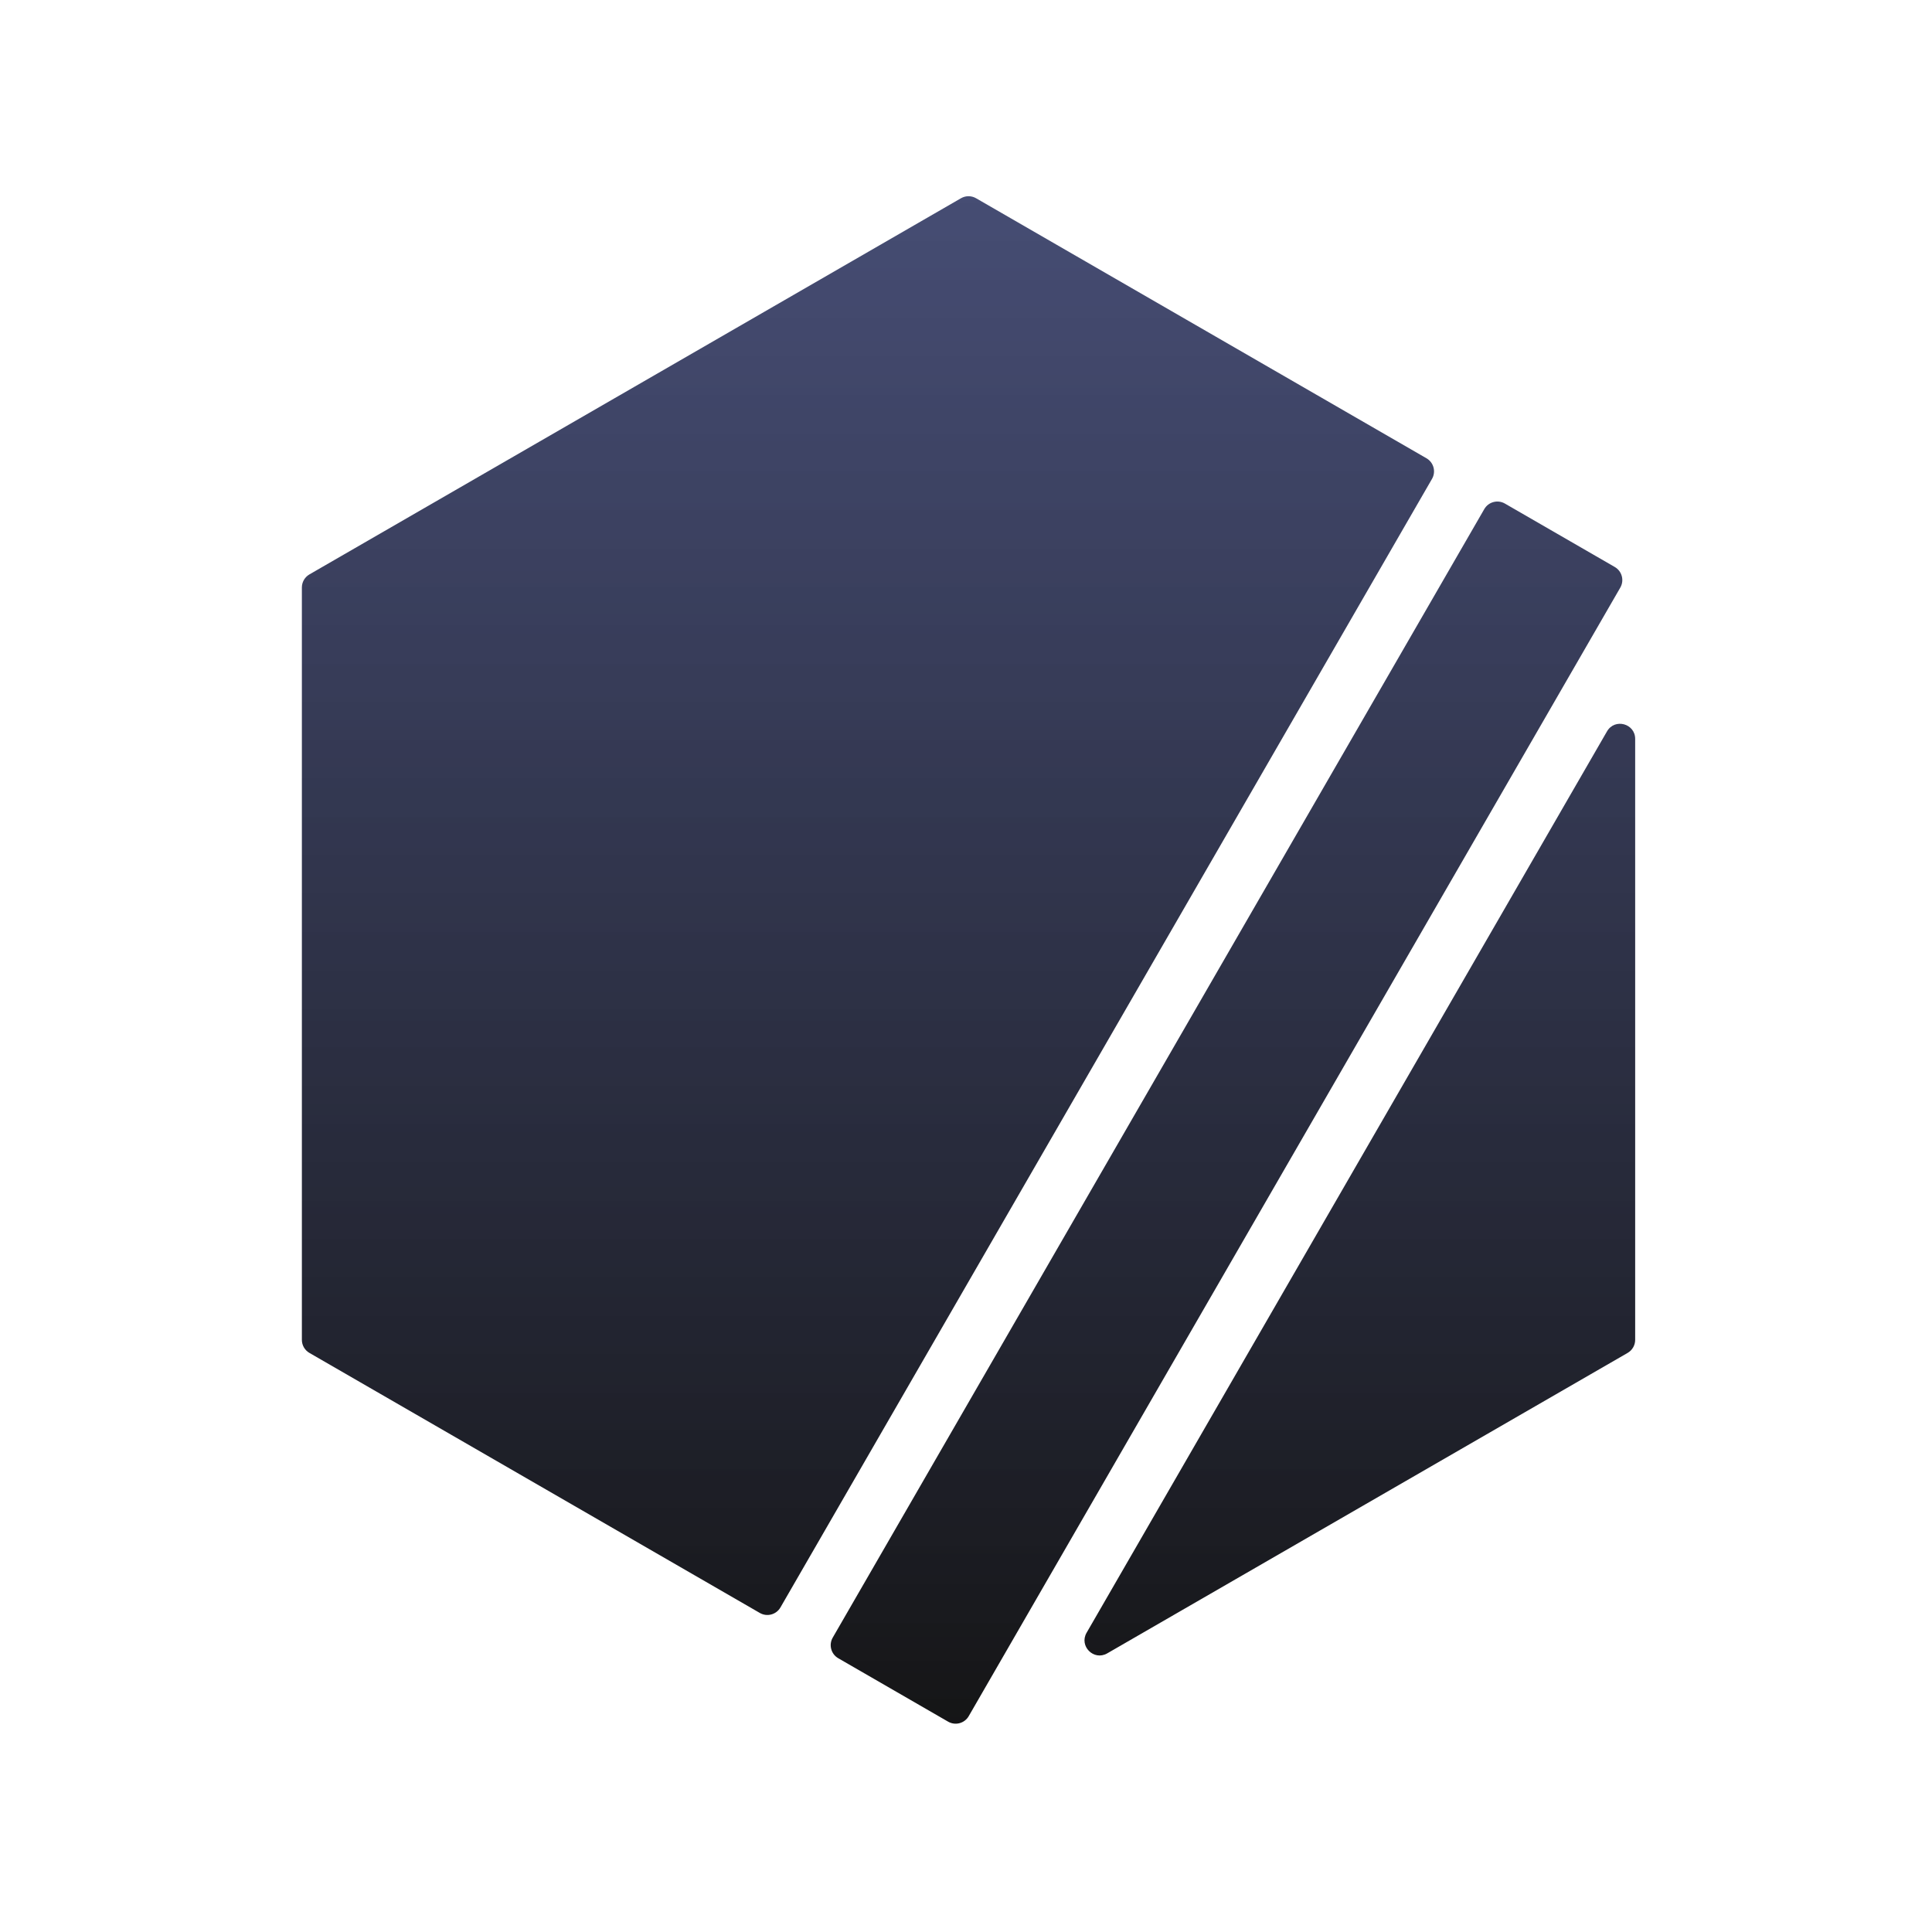
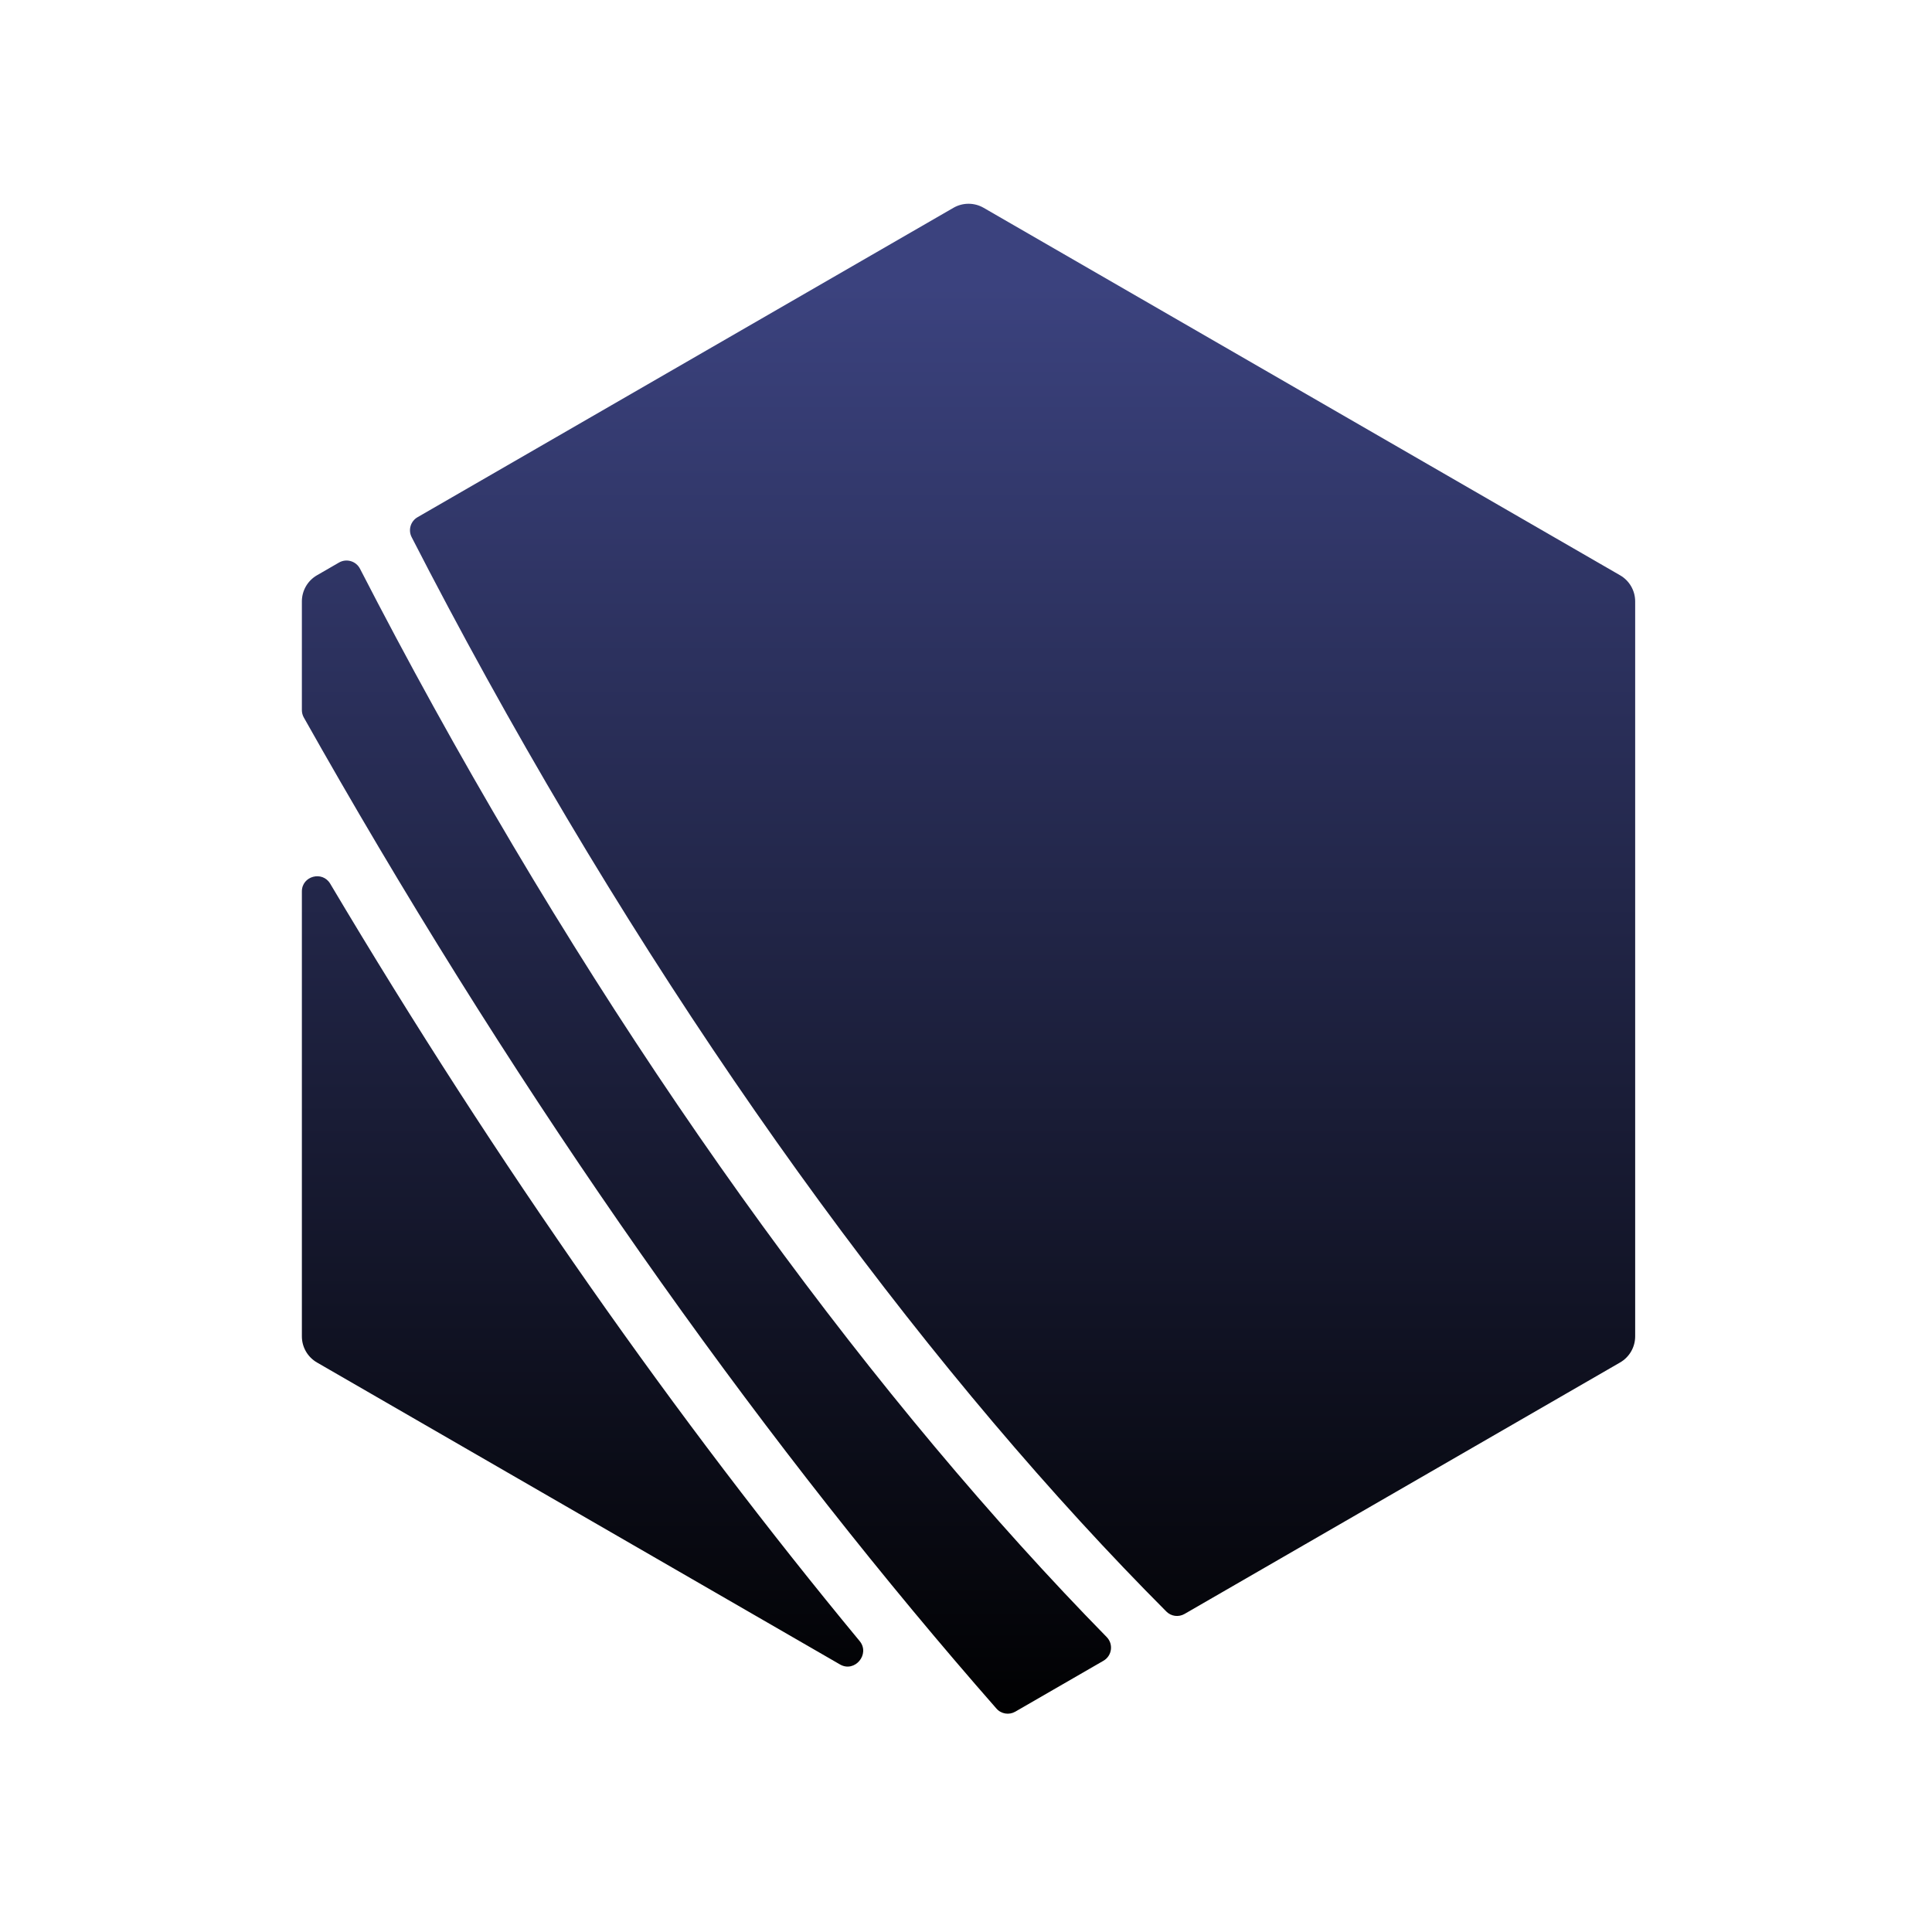
<svg xmlns="http://www.w3.org/2000/svg" width="256" height="256" viewBox="0 0 256 256" fill="none">
-   <path fill-rule="evenodd" clip-rule="evenodd" d="M127.335 26.268C127.953 25.911 128.716 25.911 129.335 26.268L189.016 60.725C189.972 61.277 190.3 62.5 189.748 63.457L103.413 212.993C102.861 213.949 101.638 214.277 100.681 213.725L41 179.268C40.381 178.911 40 178.25 40 177.536V77.845C40 77.131 40.381 76.471 41 76.113L127.335 26.268ZM111.073 219.725C110.117 219.173 109.789 217.949 110.341 216.993L196.676 67.457C197.228 66.5 198.451 66.173 199.408 66.725L213.965 75.129C214.922 75.682 215.249 76.905 214.697 77.861L128.362 227.397C127.81 228.354 126.587 228.682 125.63 228.129L111.073 219.725ZM143.979 216.349C142.956 218.121 144.939 220.104 146.711 219.081L215.669 179.268C216.288 178.911 216.669 178.25 216.669 177.536V97.91C216.669 95.863 213.96 95.138 212.937 96.91L143.979 216.349Z" fill="url(#paint0_linear_1_12)" />
+   <path fill-rule="evenodd" clip-rule="evenodd" d="M132.035 226.397C132.663 227.113 133.706 227.28 134.53 226.804L146.212 220.06C147.348 219.404 147.56 217.853 146.641 216.916C116.35 186.018 84.986 143.494 57.475 93.692C54.093 87.569 50.835 81.455 47.703 75.363C47.179 74.344 45.91 73.969 44.919 74.541L42 76.227C40.762 76.941 40 78.261 40 79.691L40 94.091C40 94.434 40.088 94.771 40.257 95.07C41.828 97.862 43.421 100.657 45.035 103.453C72.329 150.727 102.281 192.488 132.035 226.397ZM111.306 220.55C113.255 221.675 115.34 219.182 113.906 217.448C89.855 188.373 65.993 154.515 43.755 117.096C42.712 115.341 40 116.075 40 118.117L40 177.072C40 178.501 40.762 179.821 42 180.536L111.306 220.55ZM214.669 180.536L156.959 213.855C156.177 214.306 155.194 214.183 154.556 213.544C124.219 183.122 92.401 140.373 64.478 89.824C61.034 83.589 57.722 77.368 54.544 71.173C54.059 70.226 54.403 69.066 55.324 68.534L126.335 27.536C127.572 26.821 129.097 26.821 130.335 27.536L214.669 76.227C215.907 76.941 216.669 78.261 216.669 79.691V177.072C216.669 178.501 215.907 179.821 214.669 180.536Z" fill="url(#paint0_linear_1_12)" />
  <defs>
-     <linearGradient id="paint0_linear_1_12" x1="150.335" y1="25.371" x2="150.335" y2="232.803" gradientUnits="userSpaceOnUse">
-       <stop stop-color="#232B59" stop-opacity="0.84" />
-       <stop offset="1" stop-color="#141414" />
+     <linearGradient id="paint0_linear_1_12" x1="128.335" y1="37.989" x2="128.335" y2="229.762" gradientUnits="userSpaceOnUse">
+       <stop stop-color="#3B427E" />
+       <stop offset="1" />
    </linearGradient>
  </defs>
</svg>
